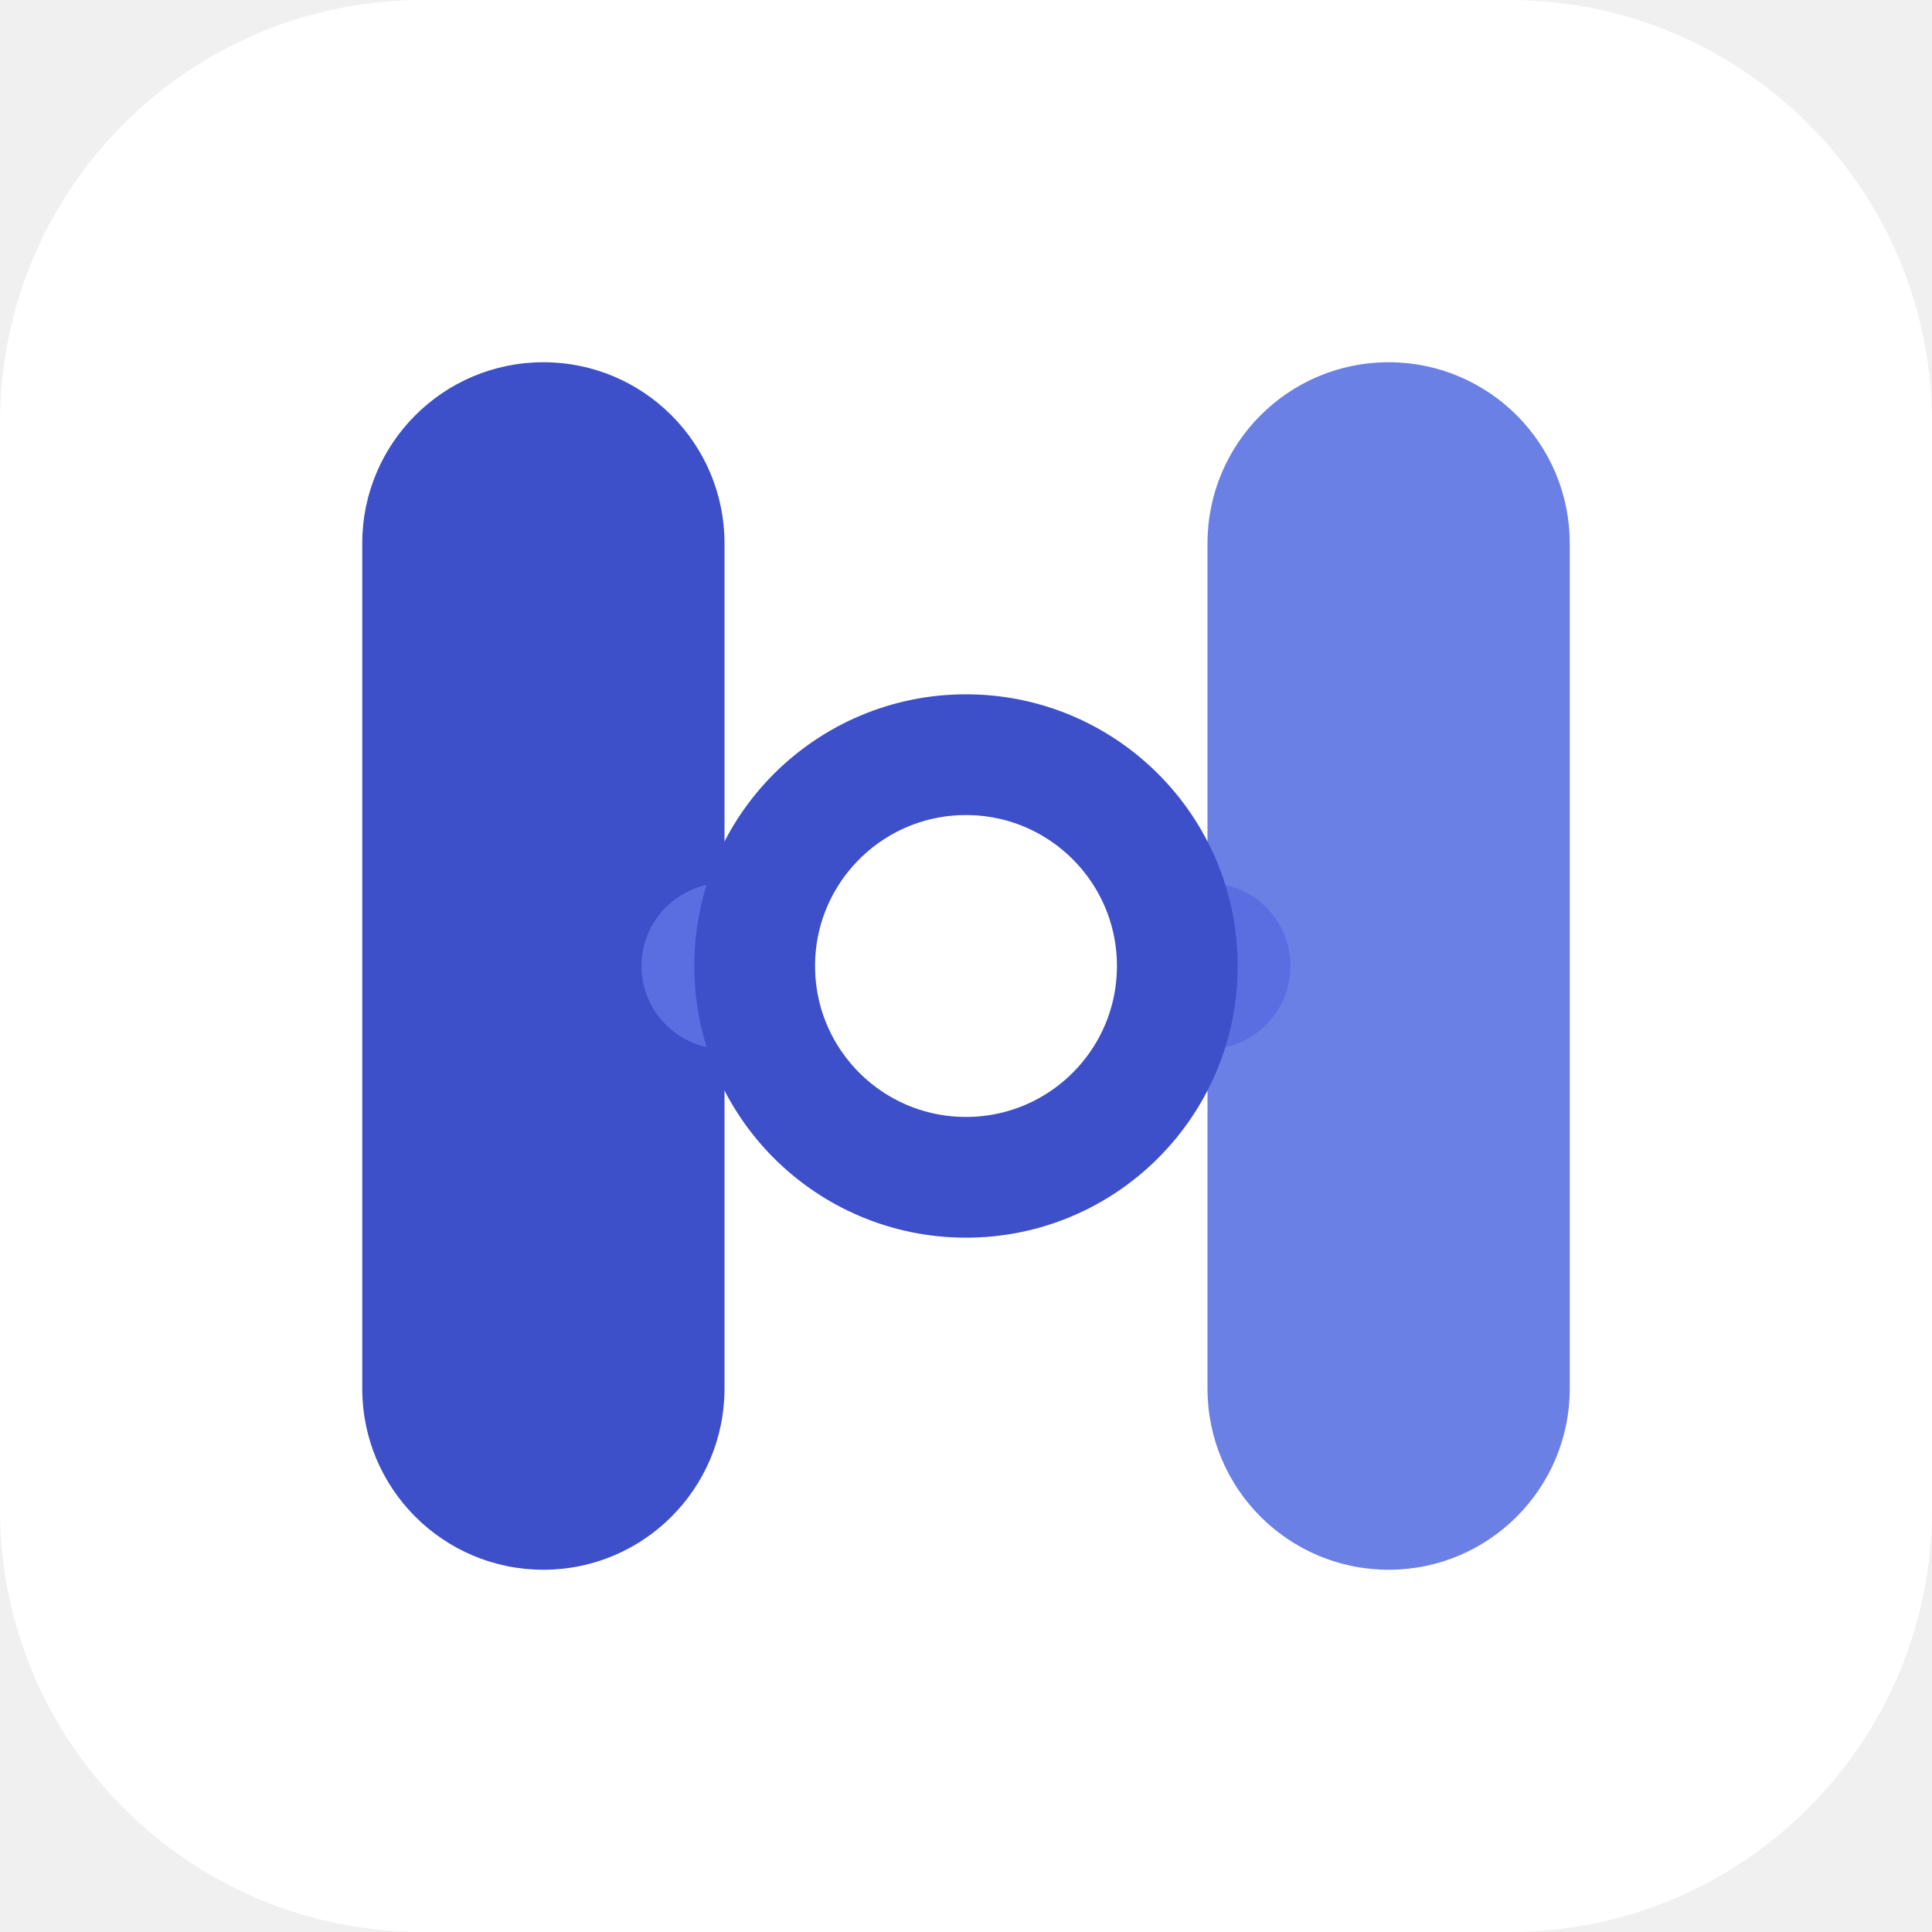
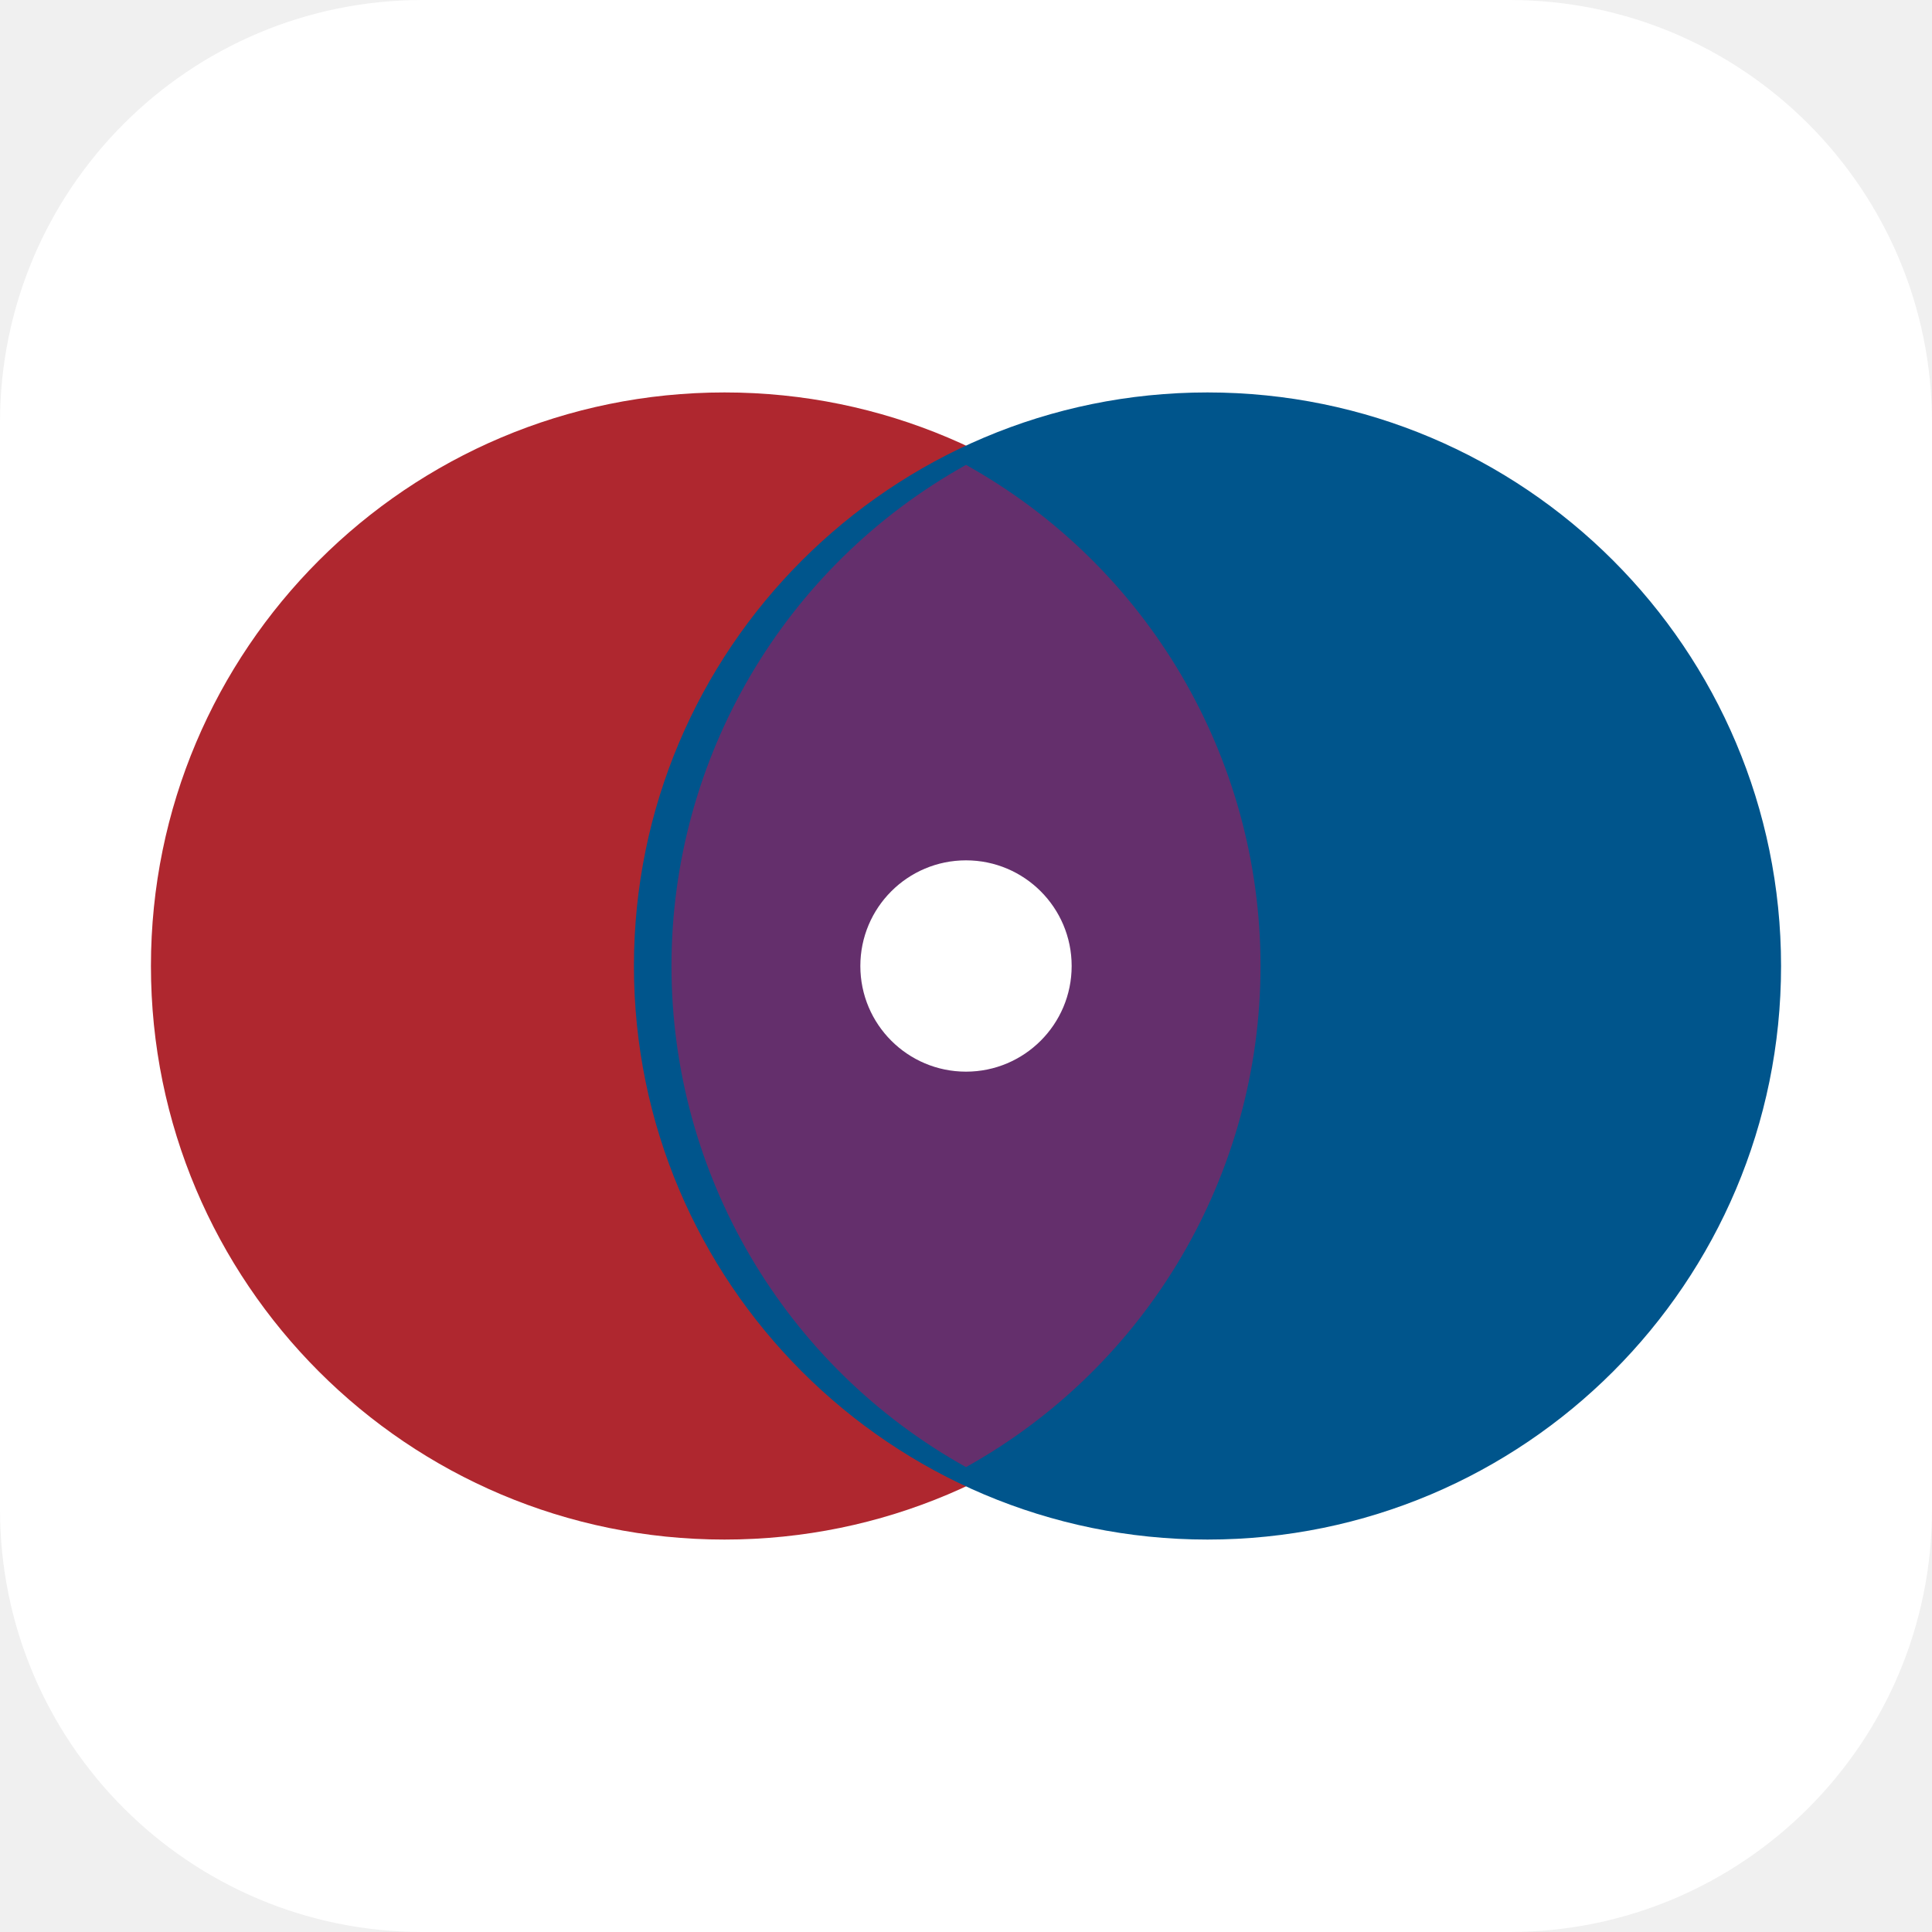
<svg xmlns="http://www.w3.org/2000/svg" viewBox="0 0 64 64">
  <rect width="64" height="64" rx="14" fill="#ffffff" />
-   <rect x="12" y="12" width="12" height="40" rx="6" fill="#3d4fc9" />
-   <rect x="40" y="12" width="12" height="40" rx="6" fill="#6b80e5" />
-   <path d="M24 32h16" stroke="#5b6ee1" stroke-width="5.5" stroke-linecap="round" />
-   <circle cx="32" cy="32" r="7" fill="#fff" stroke="#3d4fc9" stroke-width="4" />
+   <circle cx="24" cy="32" r="19" fill="#AF272F" />
+   <circle cx="40" cy="32" r="19" fill="#00558C" />
+   <path d="M32 15.4a19 19 0 0 1 0 33.2a19 19 0 0 1 0-33.2z" fill="#642F6C" />
+   <circle cx="32" cy="32" r="3.5" fill="#fff" />
</svg>
